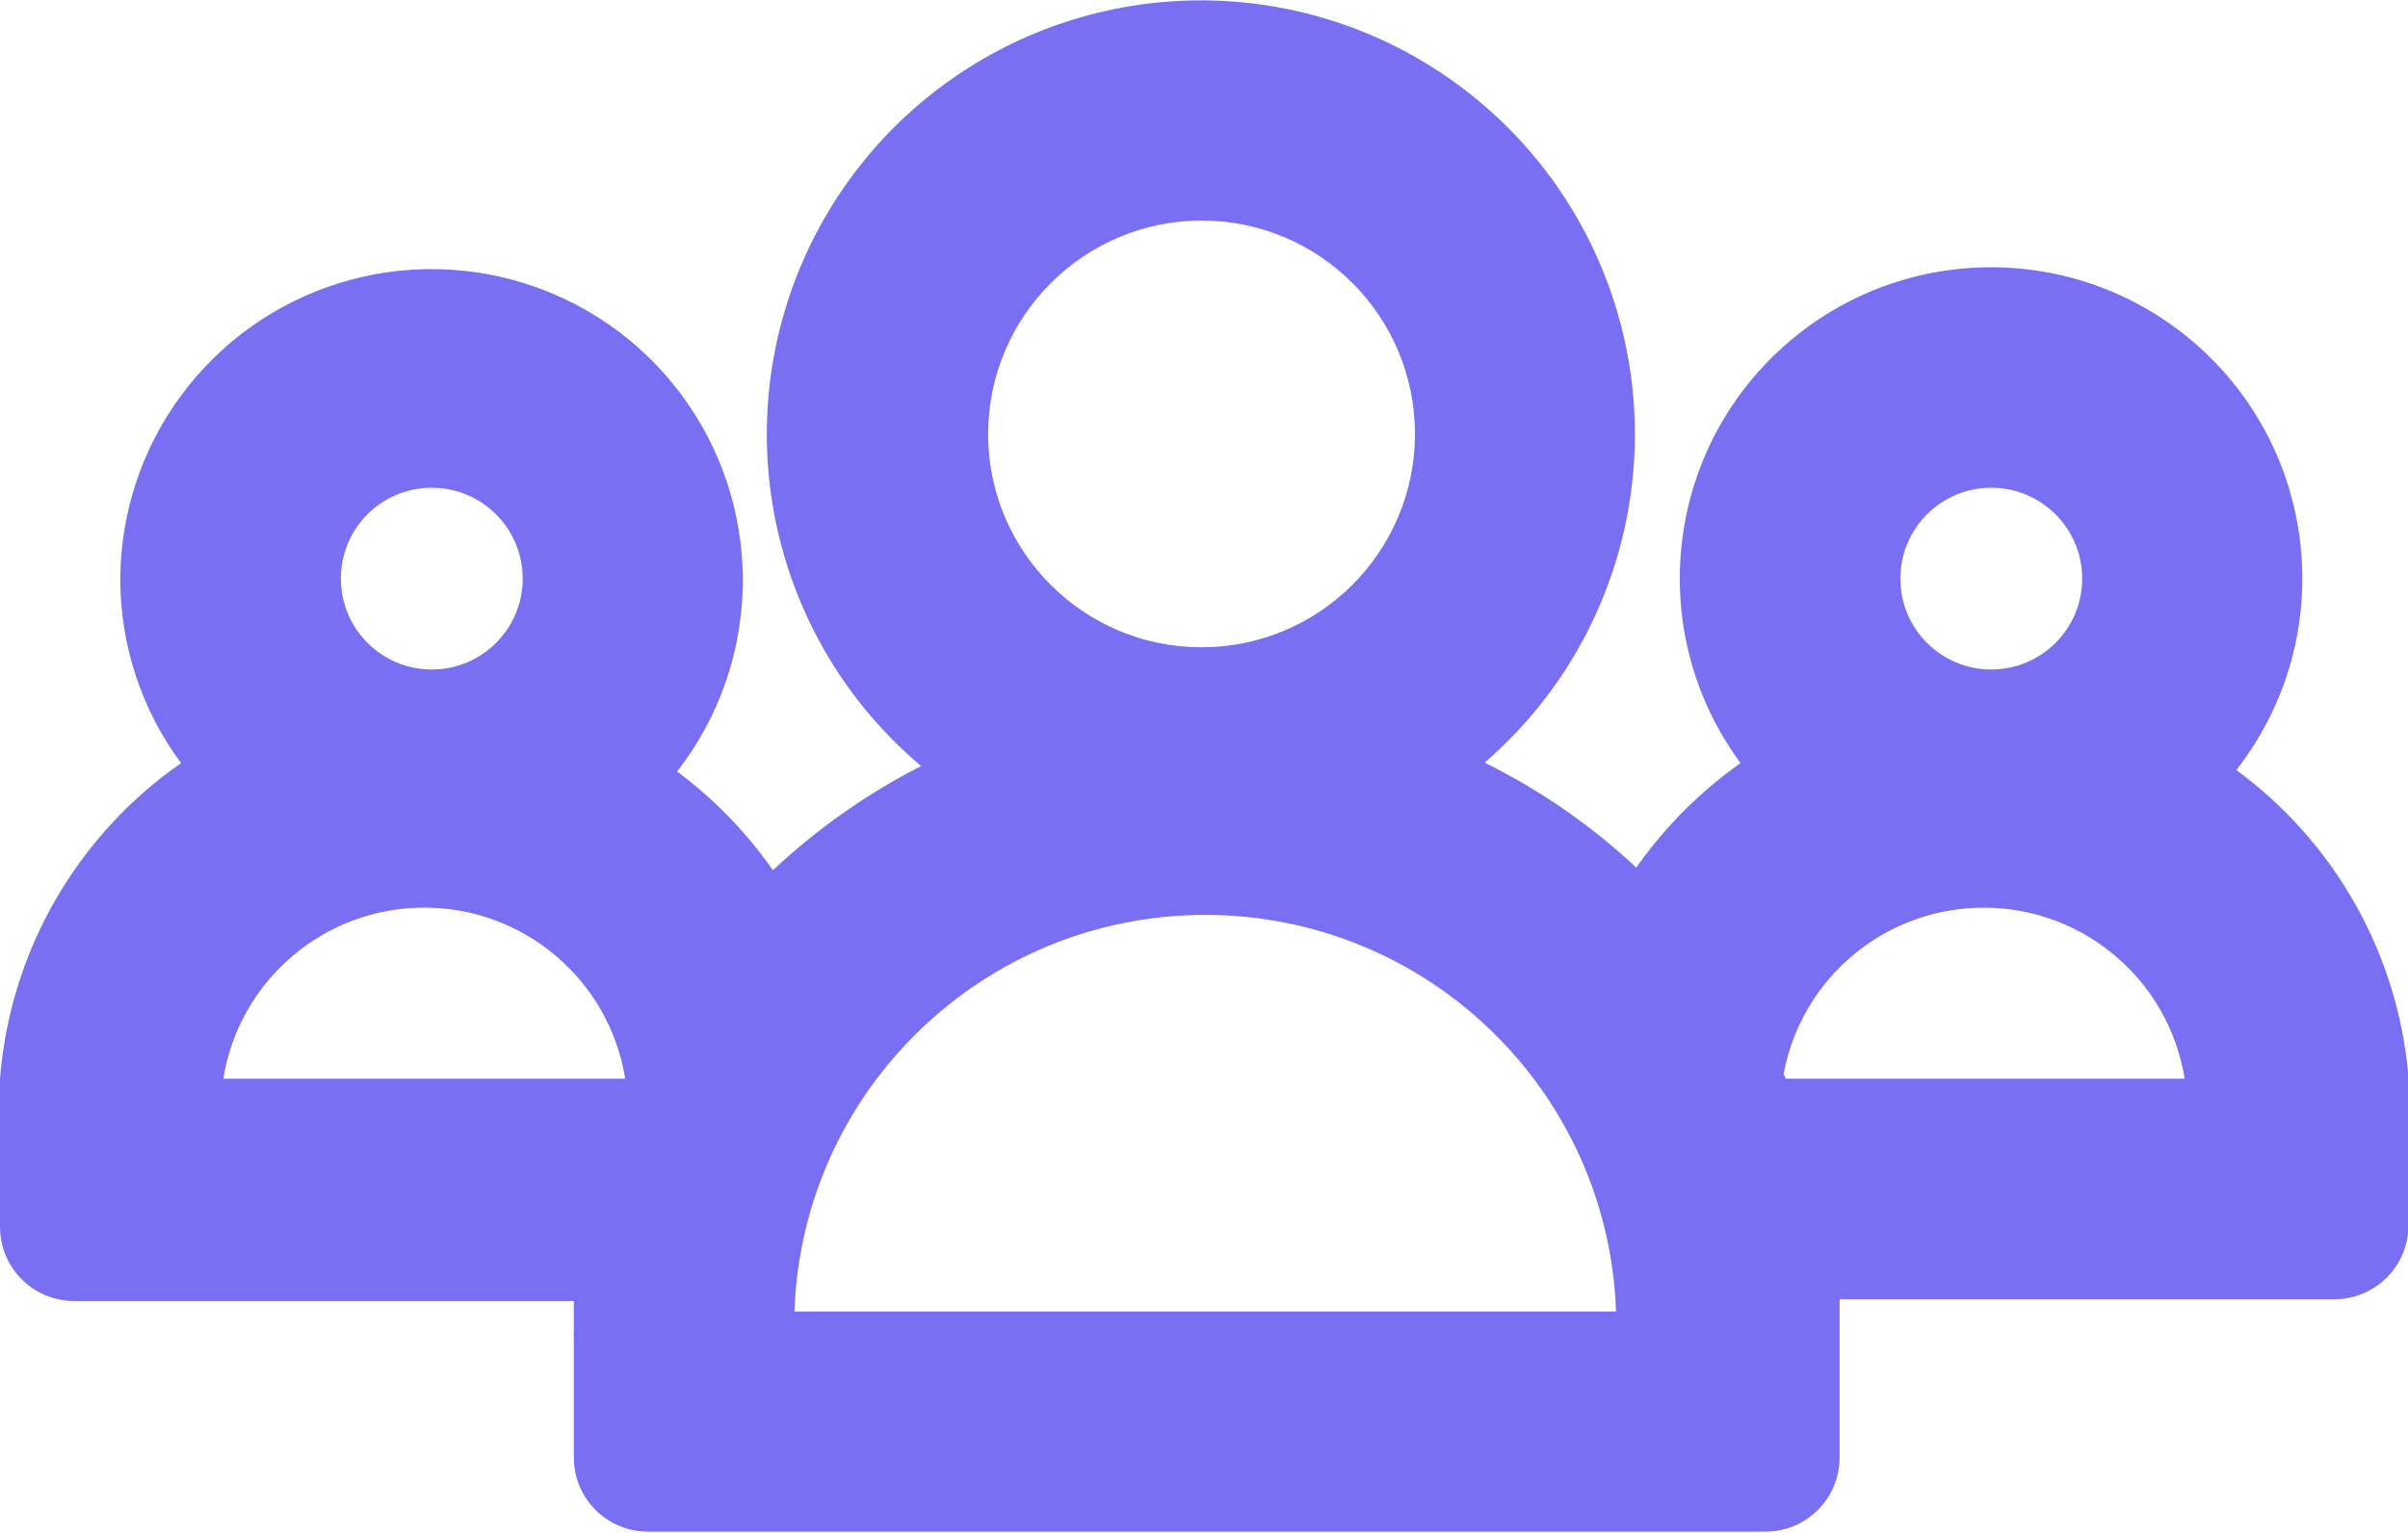
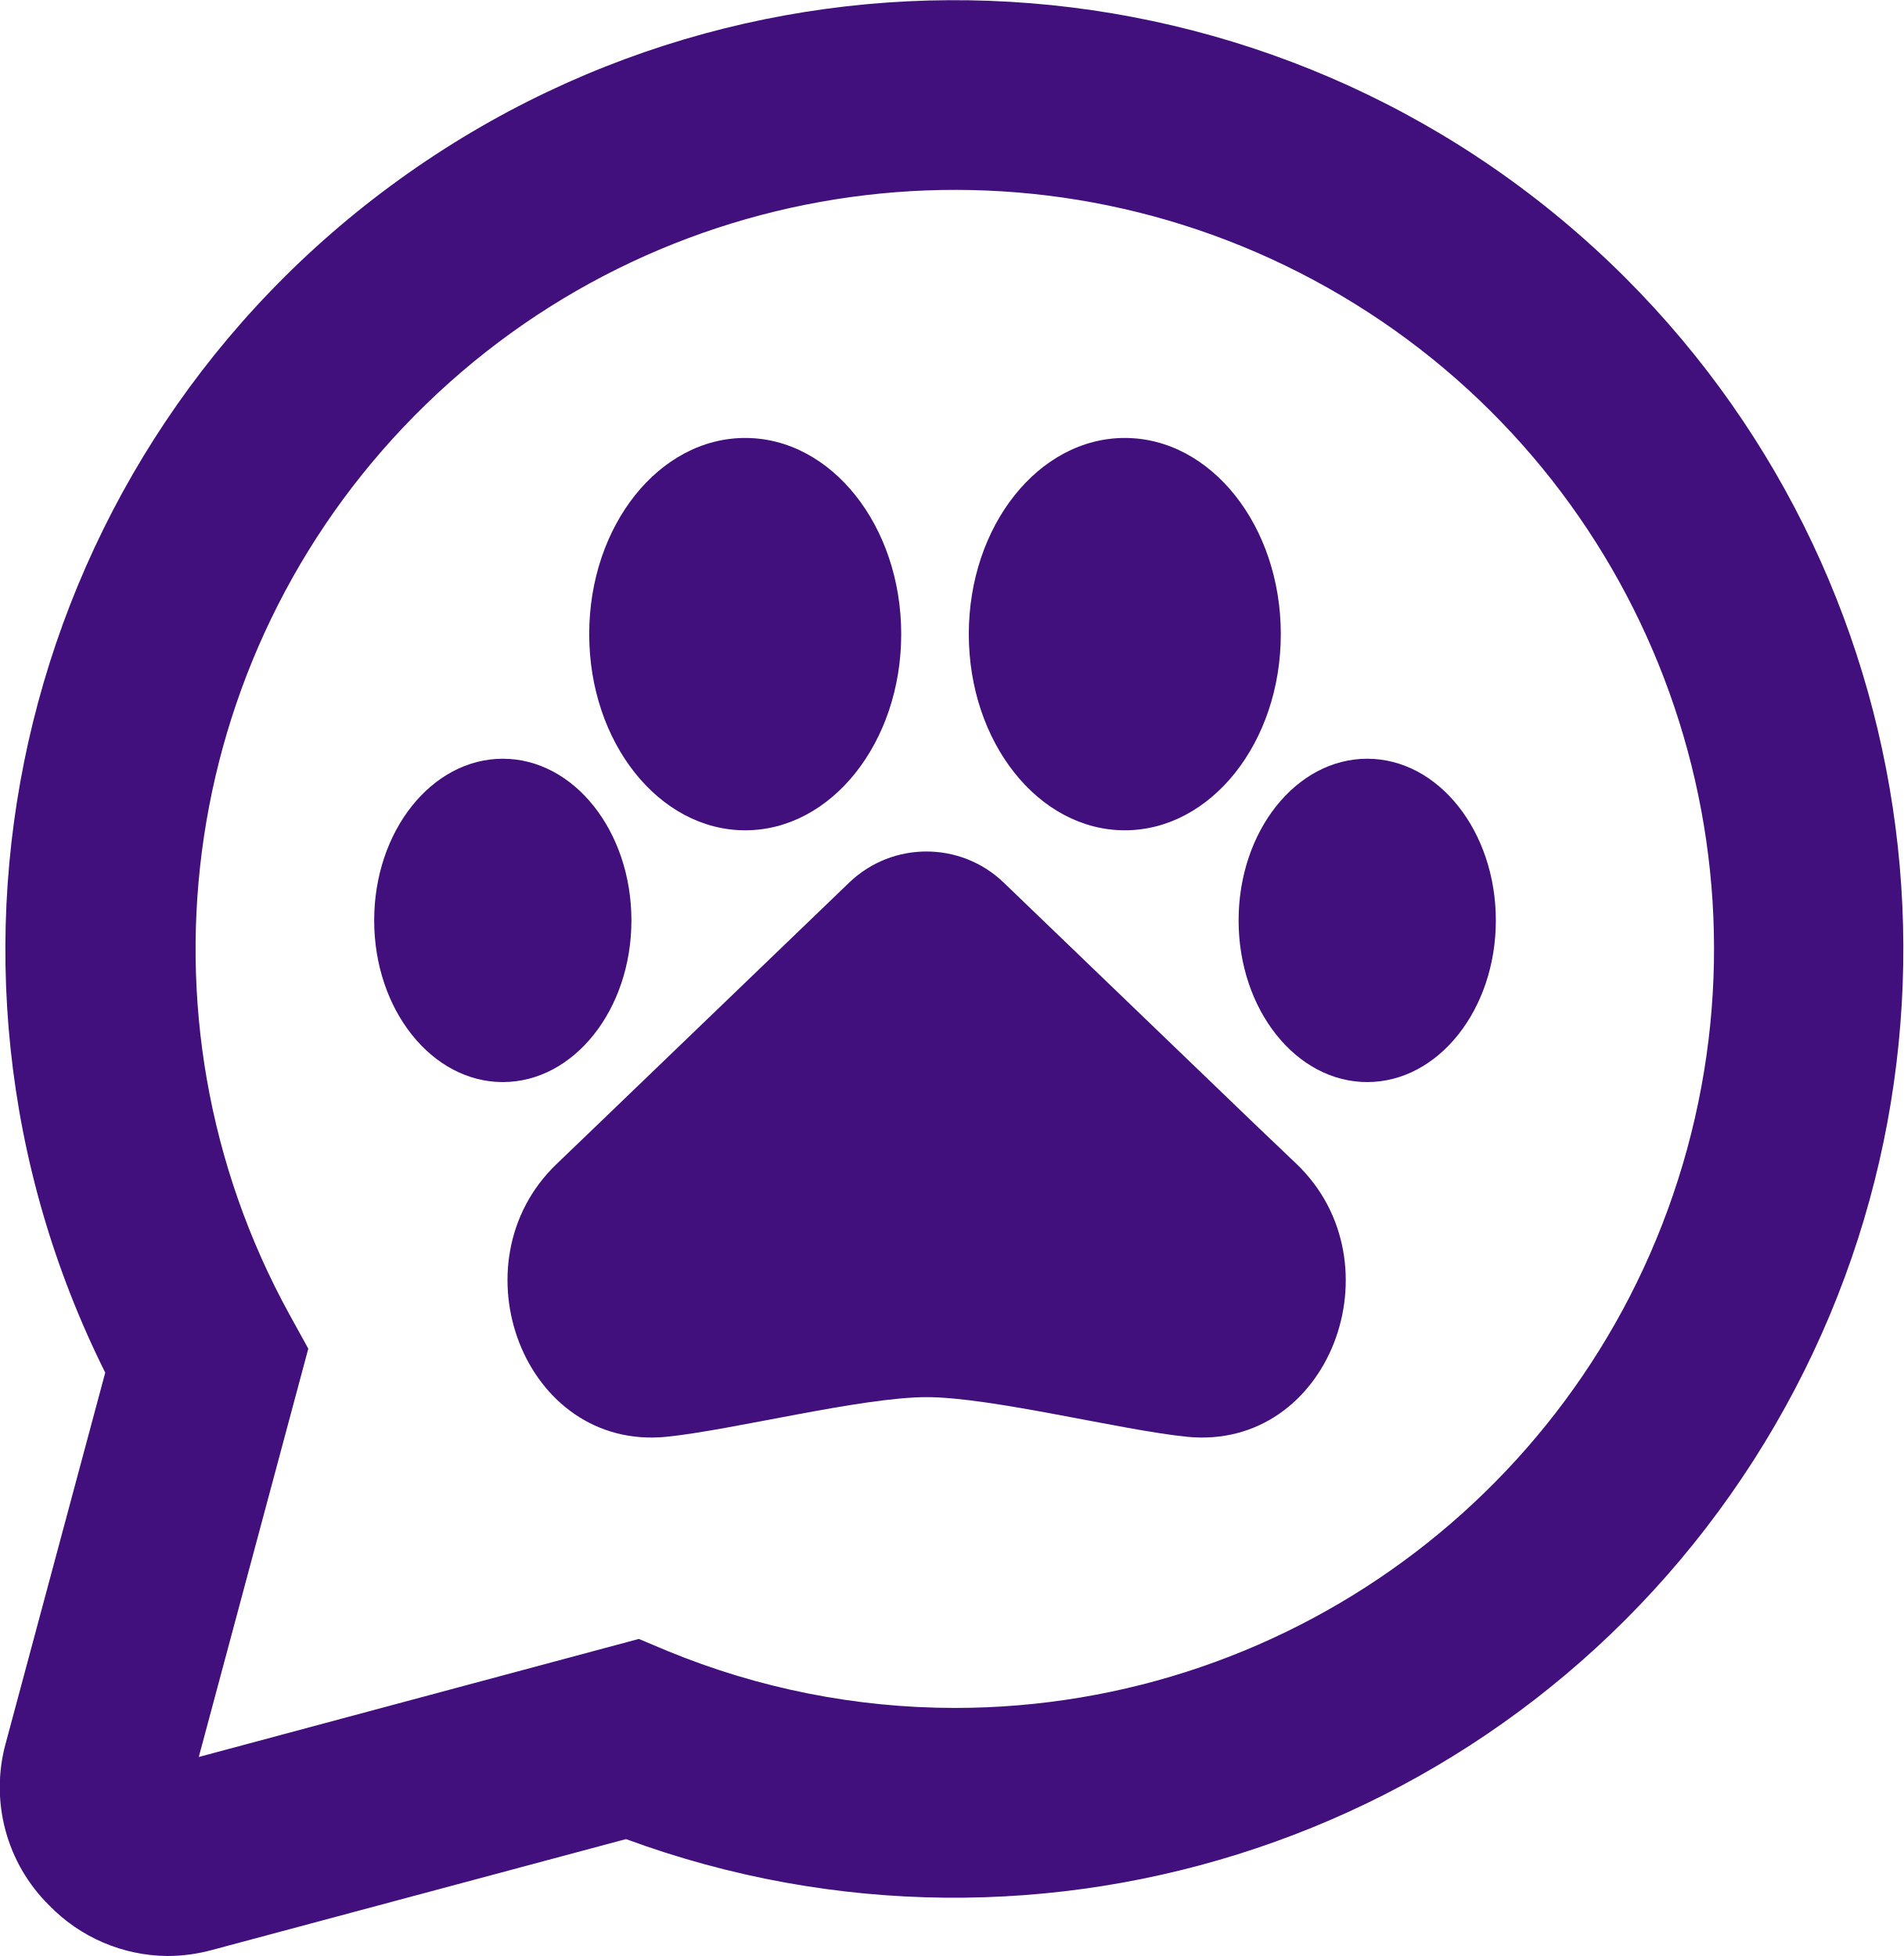
- <svg xmlns="http://www.w3.org/2000/svg" id="Capa_1" data-name="Capa 1" viewBox="0 0 97.48 62.04">
+ <svg xmlns="http://www.w3.org/2000/svg" id="Capa_1" data-name="Capa 1" viewBox="0 0 66.75 68.6">
  <defs>
-     <style>.cls-1{fill:#786ff3;}</style>
+     <style>.cls-1{fill:#42107d;}</style>
  </defs>
-   <path class="cls-1" d="M91.79,50.16a12.6,12.6,0,1,0-20.07-.28,17.48,17.48,0,0,0-4.22,4.23,25.6,25.6,0,0,0-6.14-4.25A17.57,17.57,0,1,0,38.55,50a26,26,0,0,0-6,4.22,17.38,17.38,0,0,0-3.88-4A12.6,12.6,0,1,0,6.13,42.41a12.5,12.5,0,0,0,2.46,7.47A17.22,17.22,0,0,0,1.26,62.66v6a3,3,0,0,0,3,3H24.49c0,.4,0,.81,0,1.22v0a1,1,0,0,0,0,.24V78a3,3,0,0,0,3,3H72.73a3,3,0,0,0,3-3V71.59H95.76a3,3,0,0,0,3-3v-6A17.22,17.22,0,0,0,91.79,50.16ZM18.73,38.73a3.68,3.68,0,1,1-3.67,3.68A3.67,3.67,0,0,1,18.73,38.73Zm7.84,23.93H10.3a8.24,8.24,0,0,1,16.27,0ZM49.9,27.91a8.64,8.64,0,1,1-8.64,8.64A8.66,8.66,0,0,1,49.9,27.91ZM33.42,72.09a16.64,16.64,0,0,1,33.26,0ZM81.86,38.73a3.68,3.68,0,1,1-3.67,3.68A3.68,3.68,0,0,1,81.86,38.73ZM73.53,62.66c0-.06,0-.11-.07-.17a8.24,8.24,0,0,1,16.24.17Z" transform="translate(-1.26 -18.98)" />
+   <path class="cls-1" d="M58.63,10.45A33.28,33.28,0,0,0,5.32,48.84l-3.49,13a5.82,5.82,0,0,0,1.53,5.69A5.84,5.84,0,0,0,7.5,69.3a6,6,0,0,0,1.56-.21L23.58,65.2A33.28,33.28,0,0,0,58.63,10.45ZM35.1,60.6a26.46,26.46,0,0,1-10.07-2l-1-.42L8.6,62.32,12.44,48l-.65-1.18A26.62,26.62,0,1,1,35.1,60.6Z" transform="translate(-1.63 -0.7)" />
+   <path class="cls-1" d="M45.57,40.07l-8.75-8.42a3.91,3.91,0,0,0-5.41,0l-8.75,8.42-1.52,1.46C17.53,45,20,51.59,25,51.09c2.29-.23,6.84-1.39,9.12-1.39s6.83,1.16,9.13,1.39c5,.5,7.46-6.09,3.85-9.56Z" transform="translate(-1.63 -0.7)" />
+   <ellipse class="cls-1" cx="26.13" cy="22.24" rx="5.47" ry="6.88" />
+   <ellipse class="cls-1" cx="17.63" cy="32.28" rx="4.51" ry="5.67" />
+   <ellipse class="cls-1" cx="39.44" cy="22.24" rx="5.47" ry="6.88" />
+   <ellipse class="cls-1" cx="47.94" cy="32.28" rx="4.51" ry="5.67" />
</svg>
